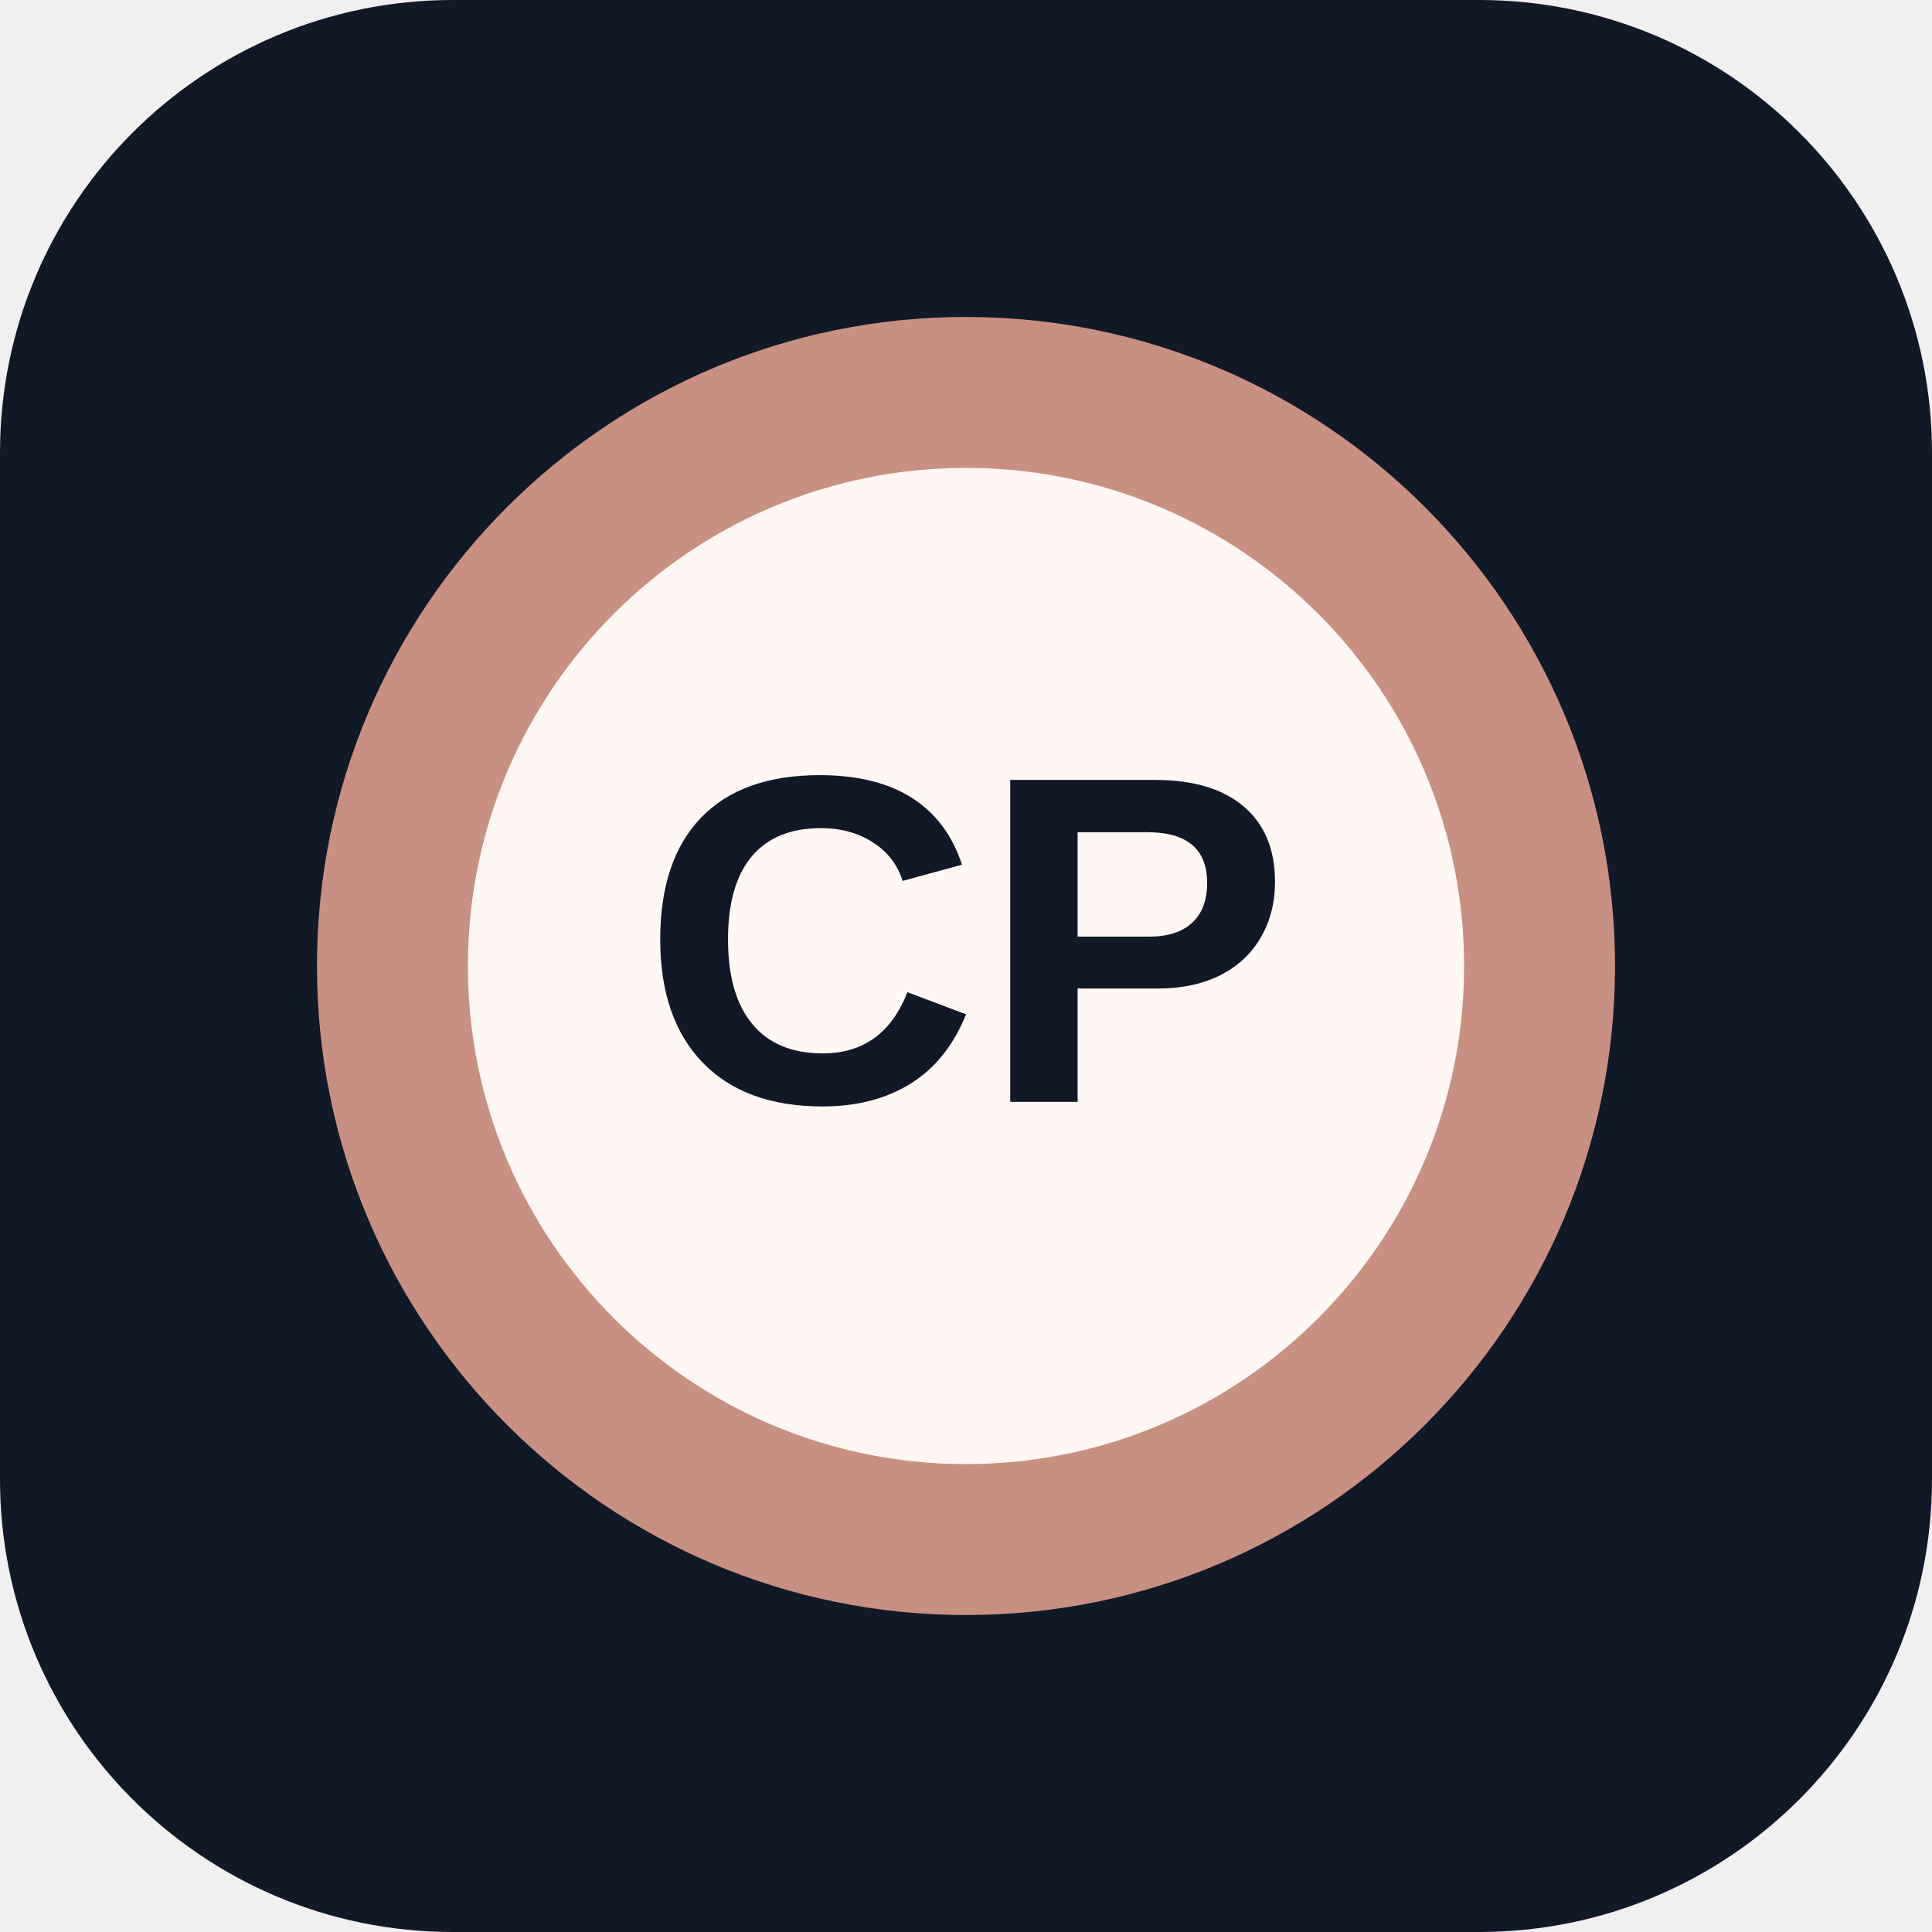
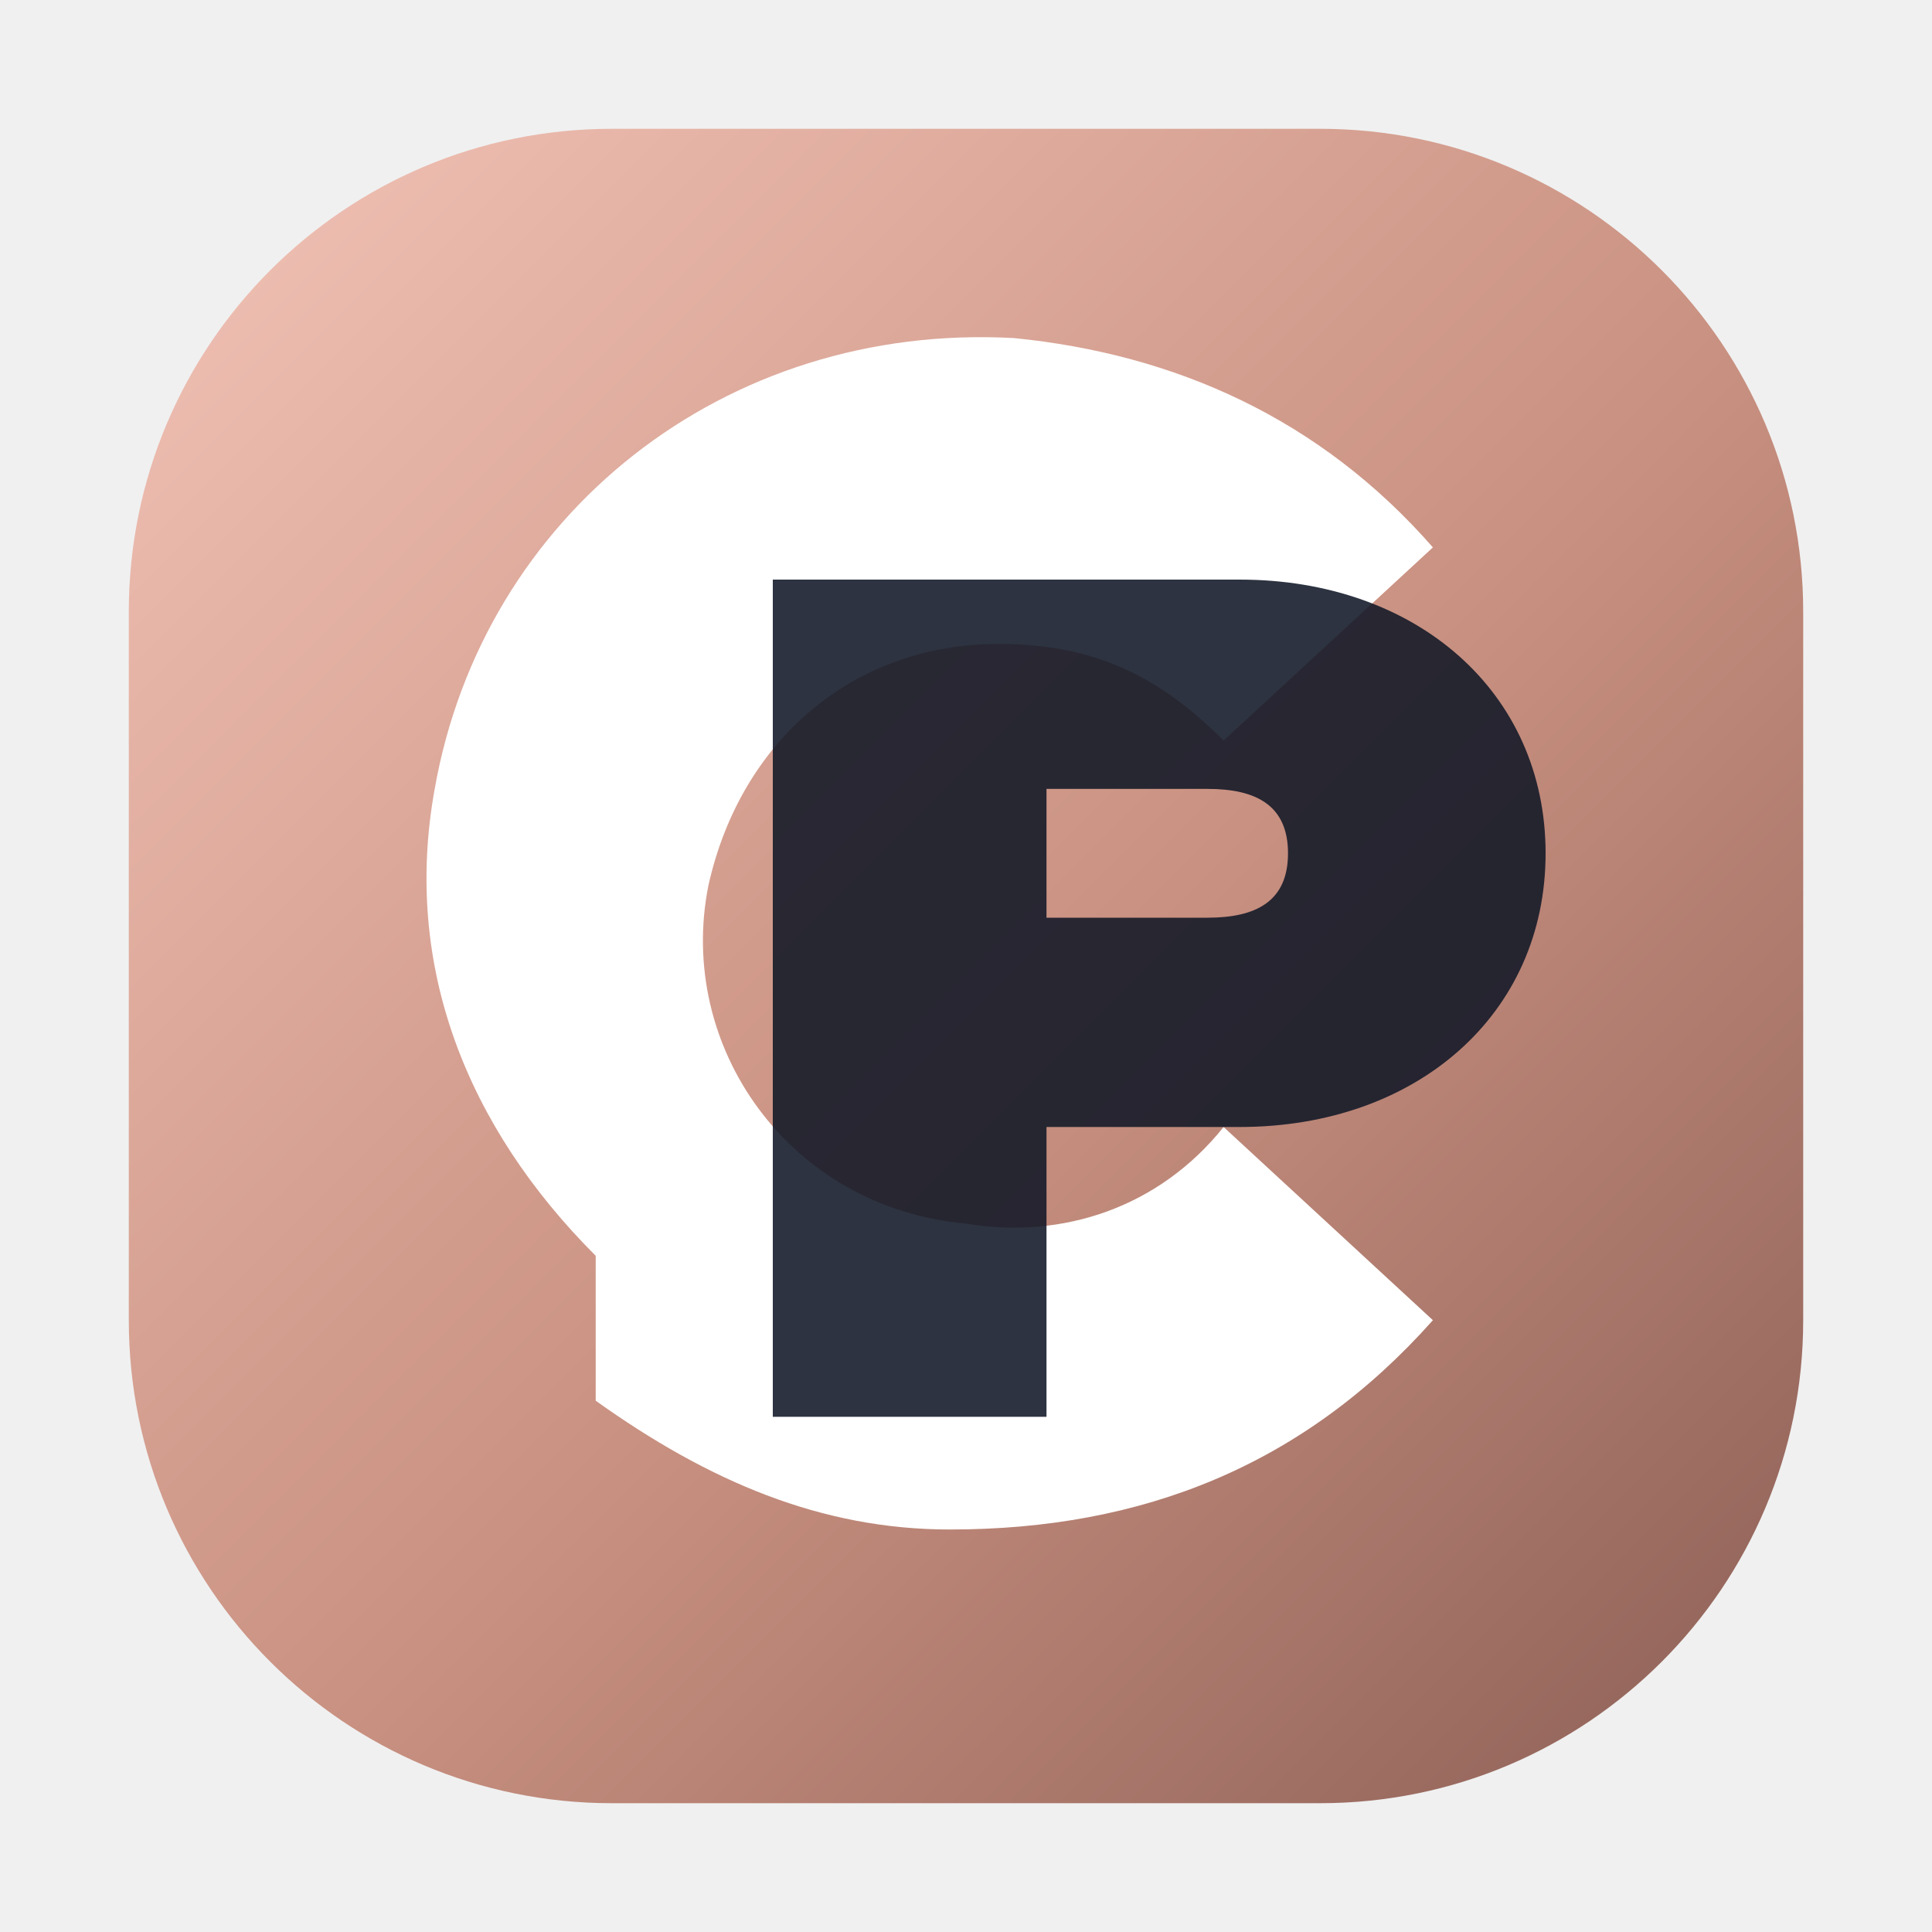
- <svg xmlns="http://www.w3.org/2000/svg" viewBox="0 0 512 512">
-   <rect width="512" height="512" rx="120" fill="#111827" />
-   <circle cx="256" cy="256" r="172" fill="#C89080" />
-   <circle cx="256" cy="256" r="132" fill="#fff7f4" />
-   <text x="256" y="292" text-anchor="middle" font-family="Arial" font-size="124" font-weight="900" fill="#111827">CP</text>
+ <svg xmlns="http://www.w3.org/2000/svg" viewBox="0 0 120 120">
+   <defs>
+     <linearGradient id="g" x1="0" x2="1" y1="0" y2="1">
+       <stop offset="0%" stop-color="#F3C4B8" />
+       <stop offset="55%" stop-color="#C89080" />
+       <stop offset="100%" stop-color="#8B5E55" />
+     </linearGradient>
+   </defs>
+   <rect x="8" y="8" width="104" height="104" rx="30" fill="url(#g)" />
+   <path d="M37 78c-8-8-12-18-10-29 3-17 18-29 36-28 10 1 19 5 26 13l-13 12c-4-4-8-6-14-6-9 0-16 6-18 15-2 10 5 20 16 21 6 1 12-1 16-6l13 12c-8 9-18 13-30 13-8 0-15-3-22-8z" fill="#fff" />
+   <path d="M61 36h16c11 0 19 7 19 17s-8 17-19 17H65v18H48V36h13zm4 15v6h10c3 0 5-1 5-4s-2-4-5-4H65z" fill="#111827" opacity=".88" />
</svg>
